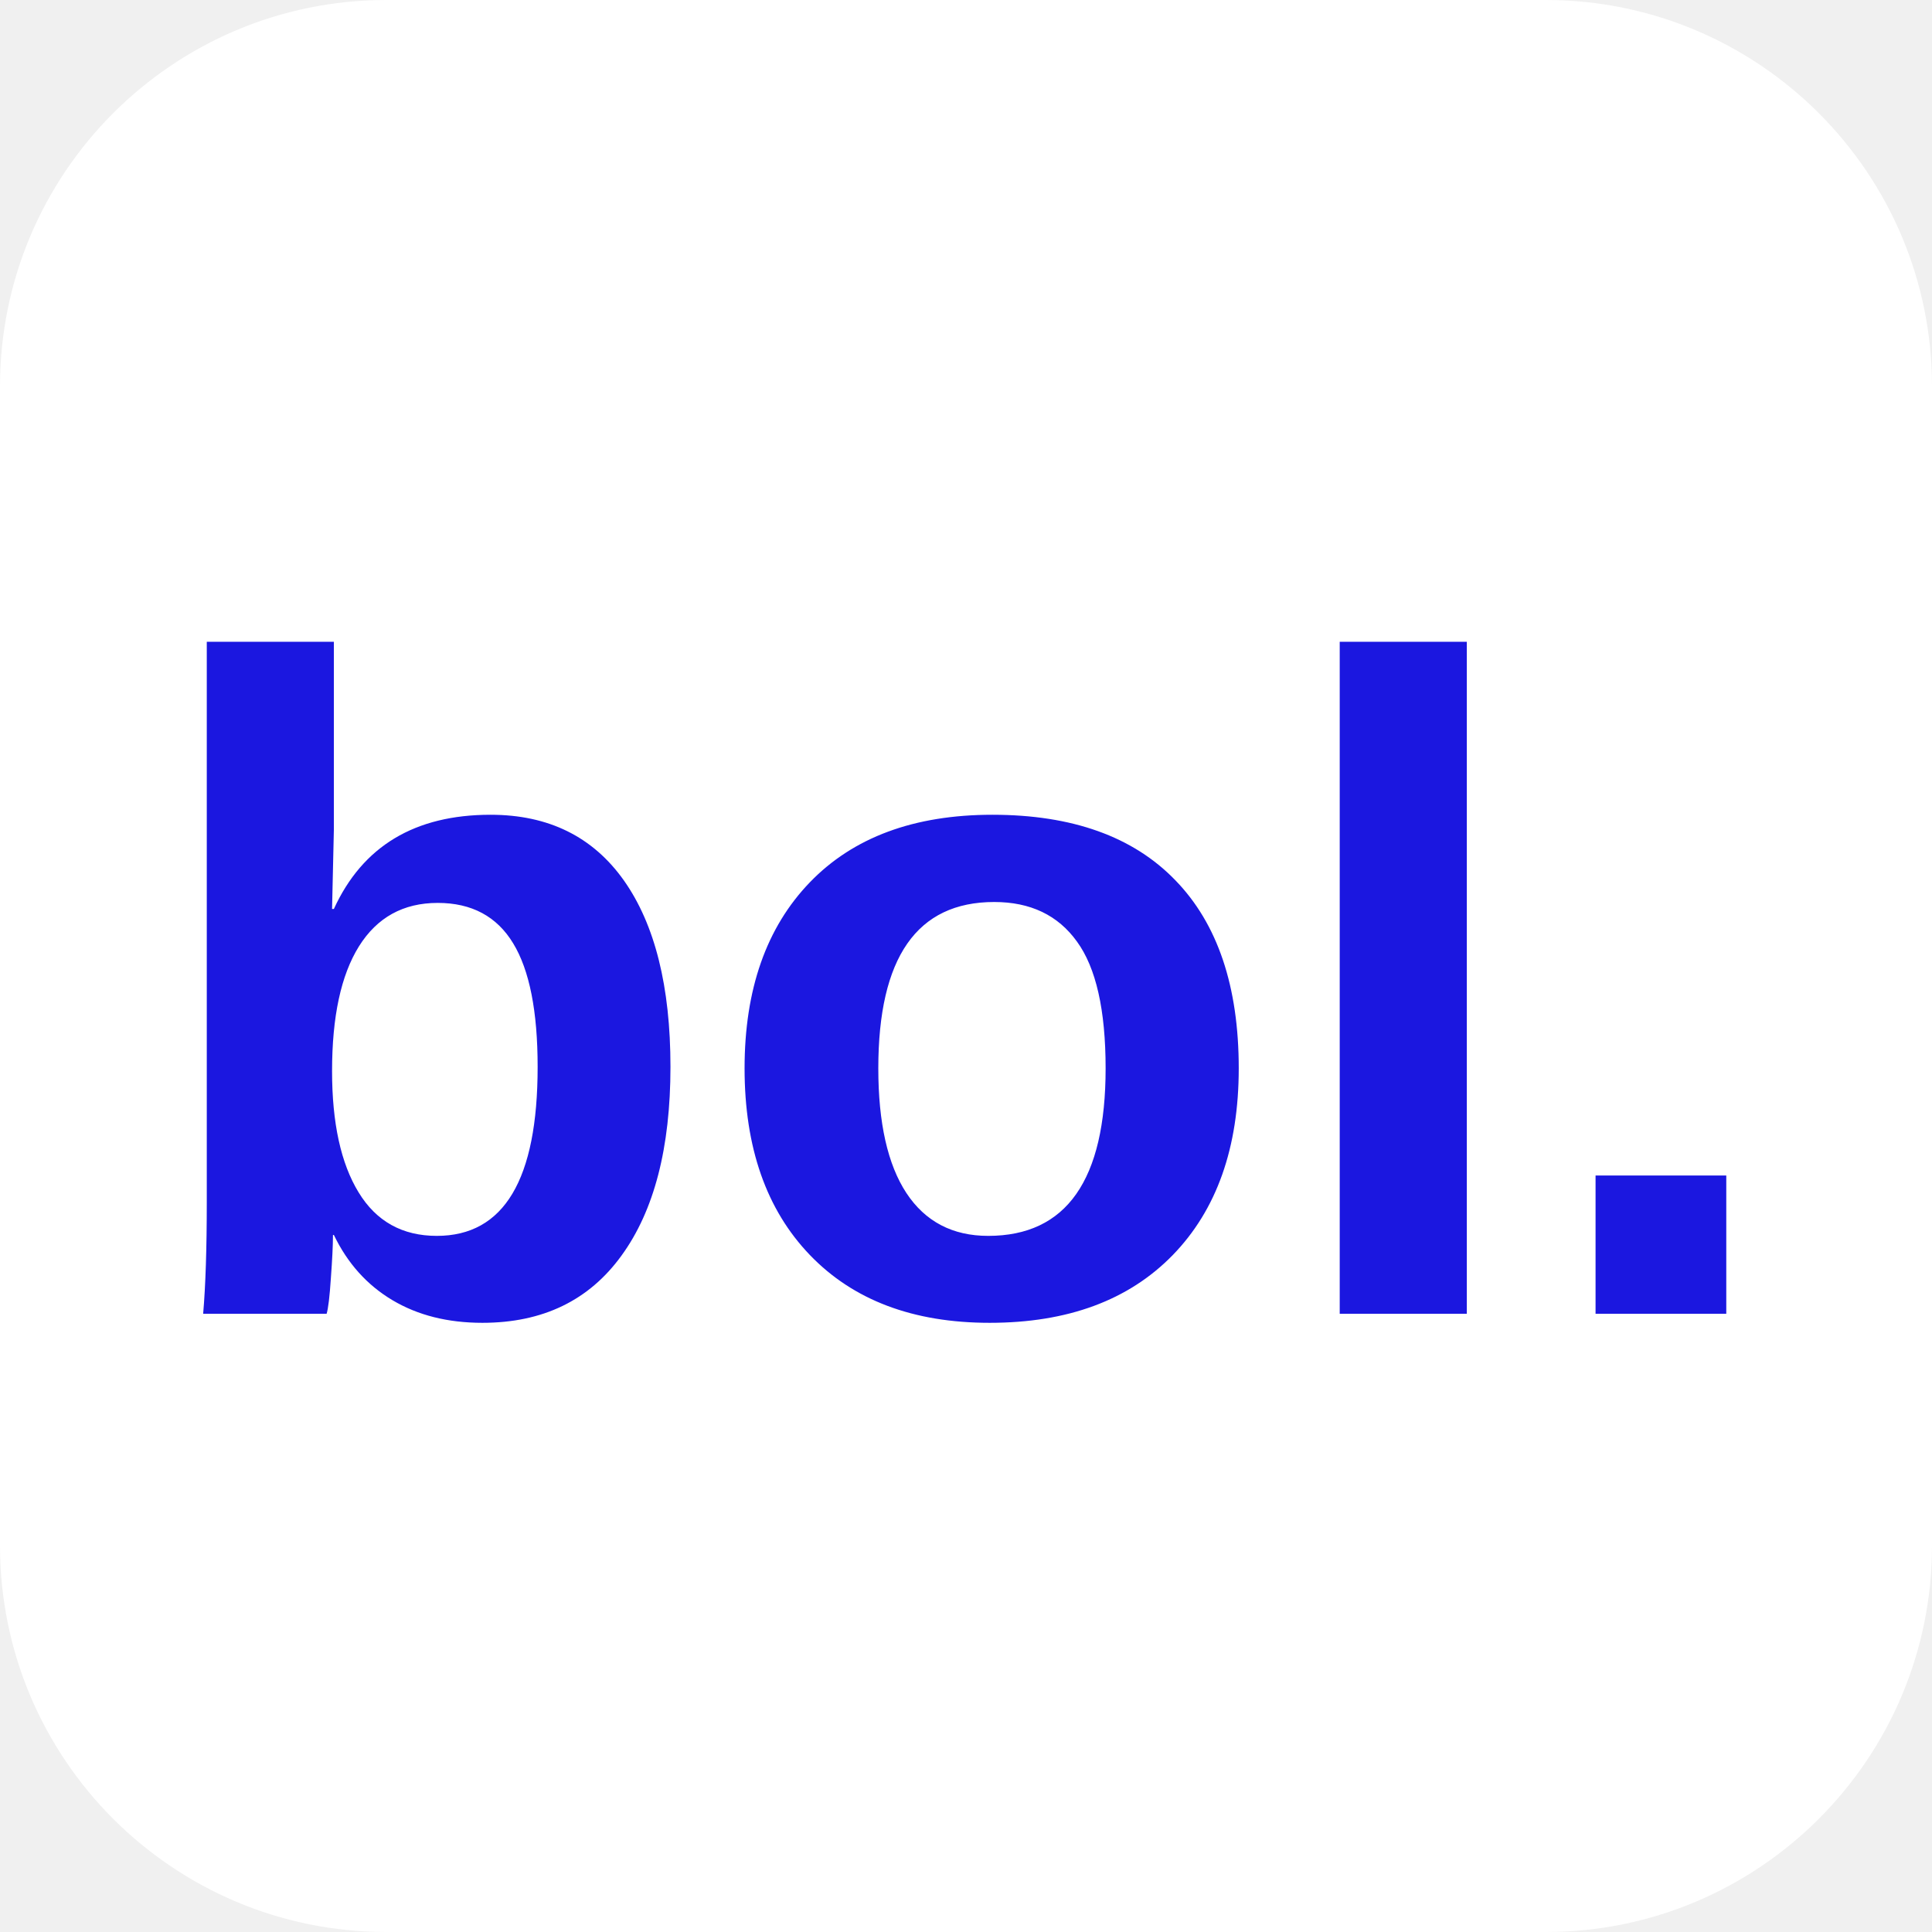
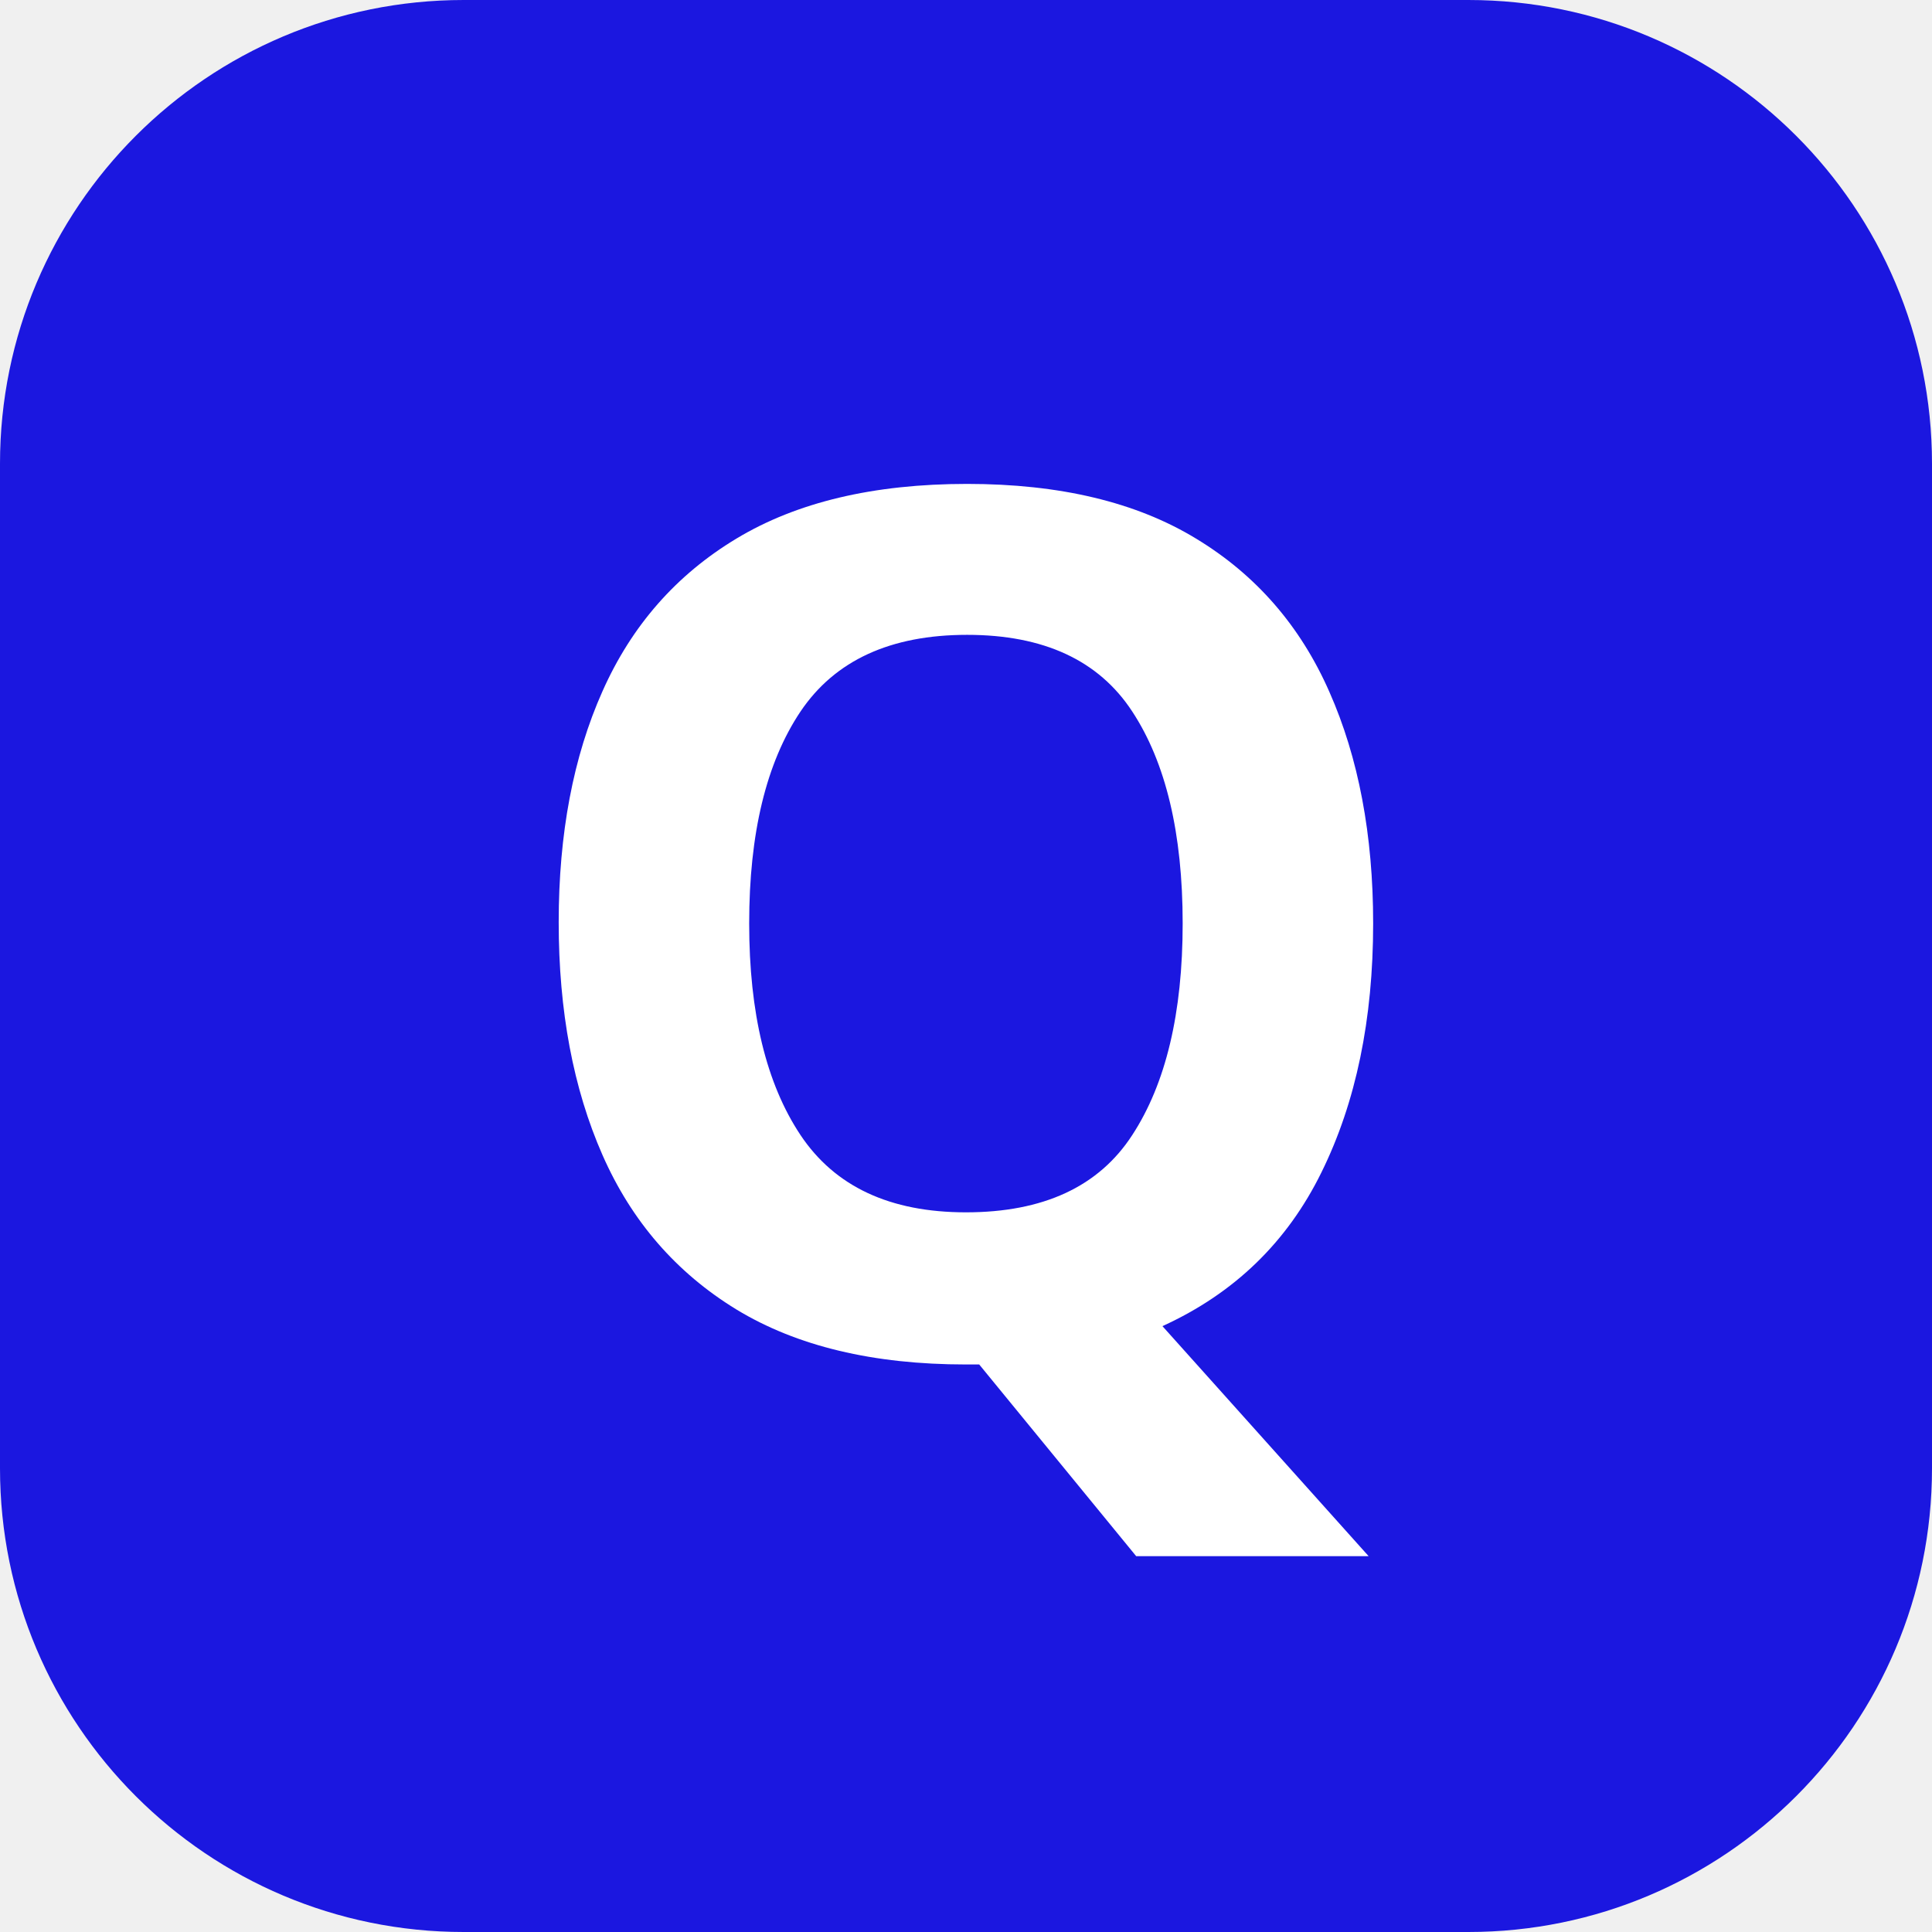
<svg xmlns="http://www.w3.org/2000/svg" viewBox="0 0 100 100">
-   <rect width="100" height="100" rx="20" fill="#ffffff" />
-   <text x="50" y="68" font-family="Poppins, Arial, sans-serif" font-size="48" font-weight="800" fill="#1B17E0" text-anchor="middle">bol<tspan fill="#1B17E0">.</tspan>
-   </text>
+   <rect width="100" height="100" rx="24" fill="#1B17E0" />
+   <text x="50" y="70" font-family="'Poppins', 'Outfit', system-ui, sans-serif" font-size="62" font-weight="900" fill="#ffffff" text-anchor="middle">Q</text>
</svg>
